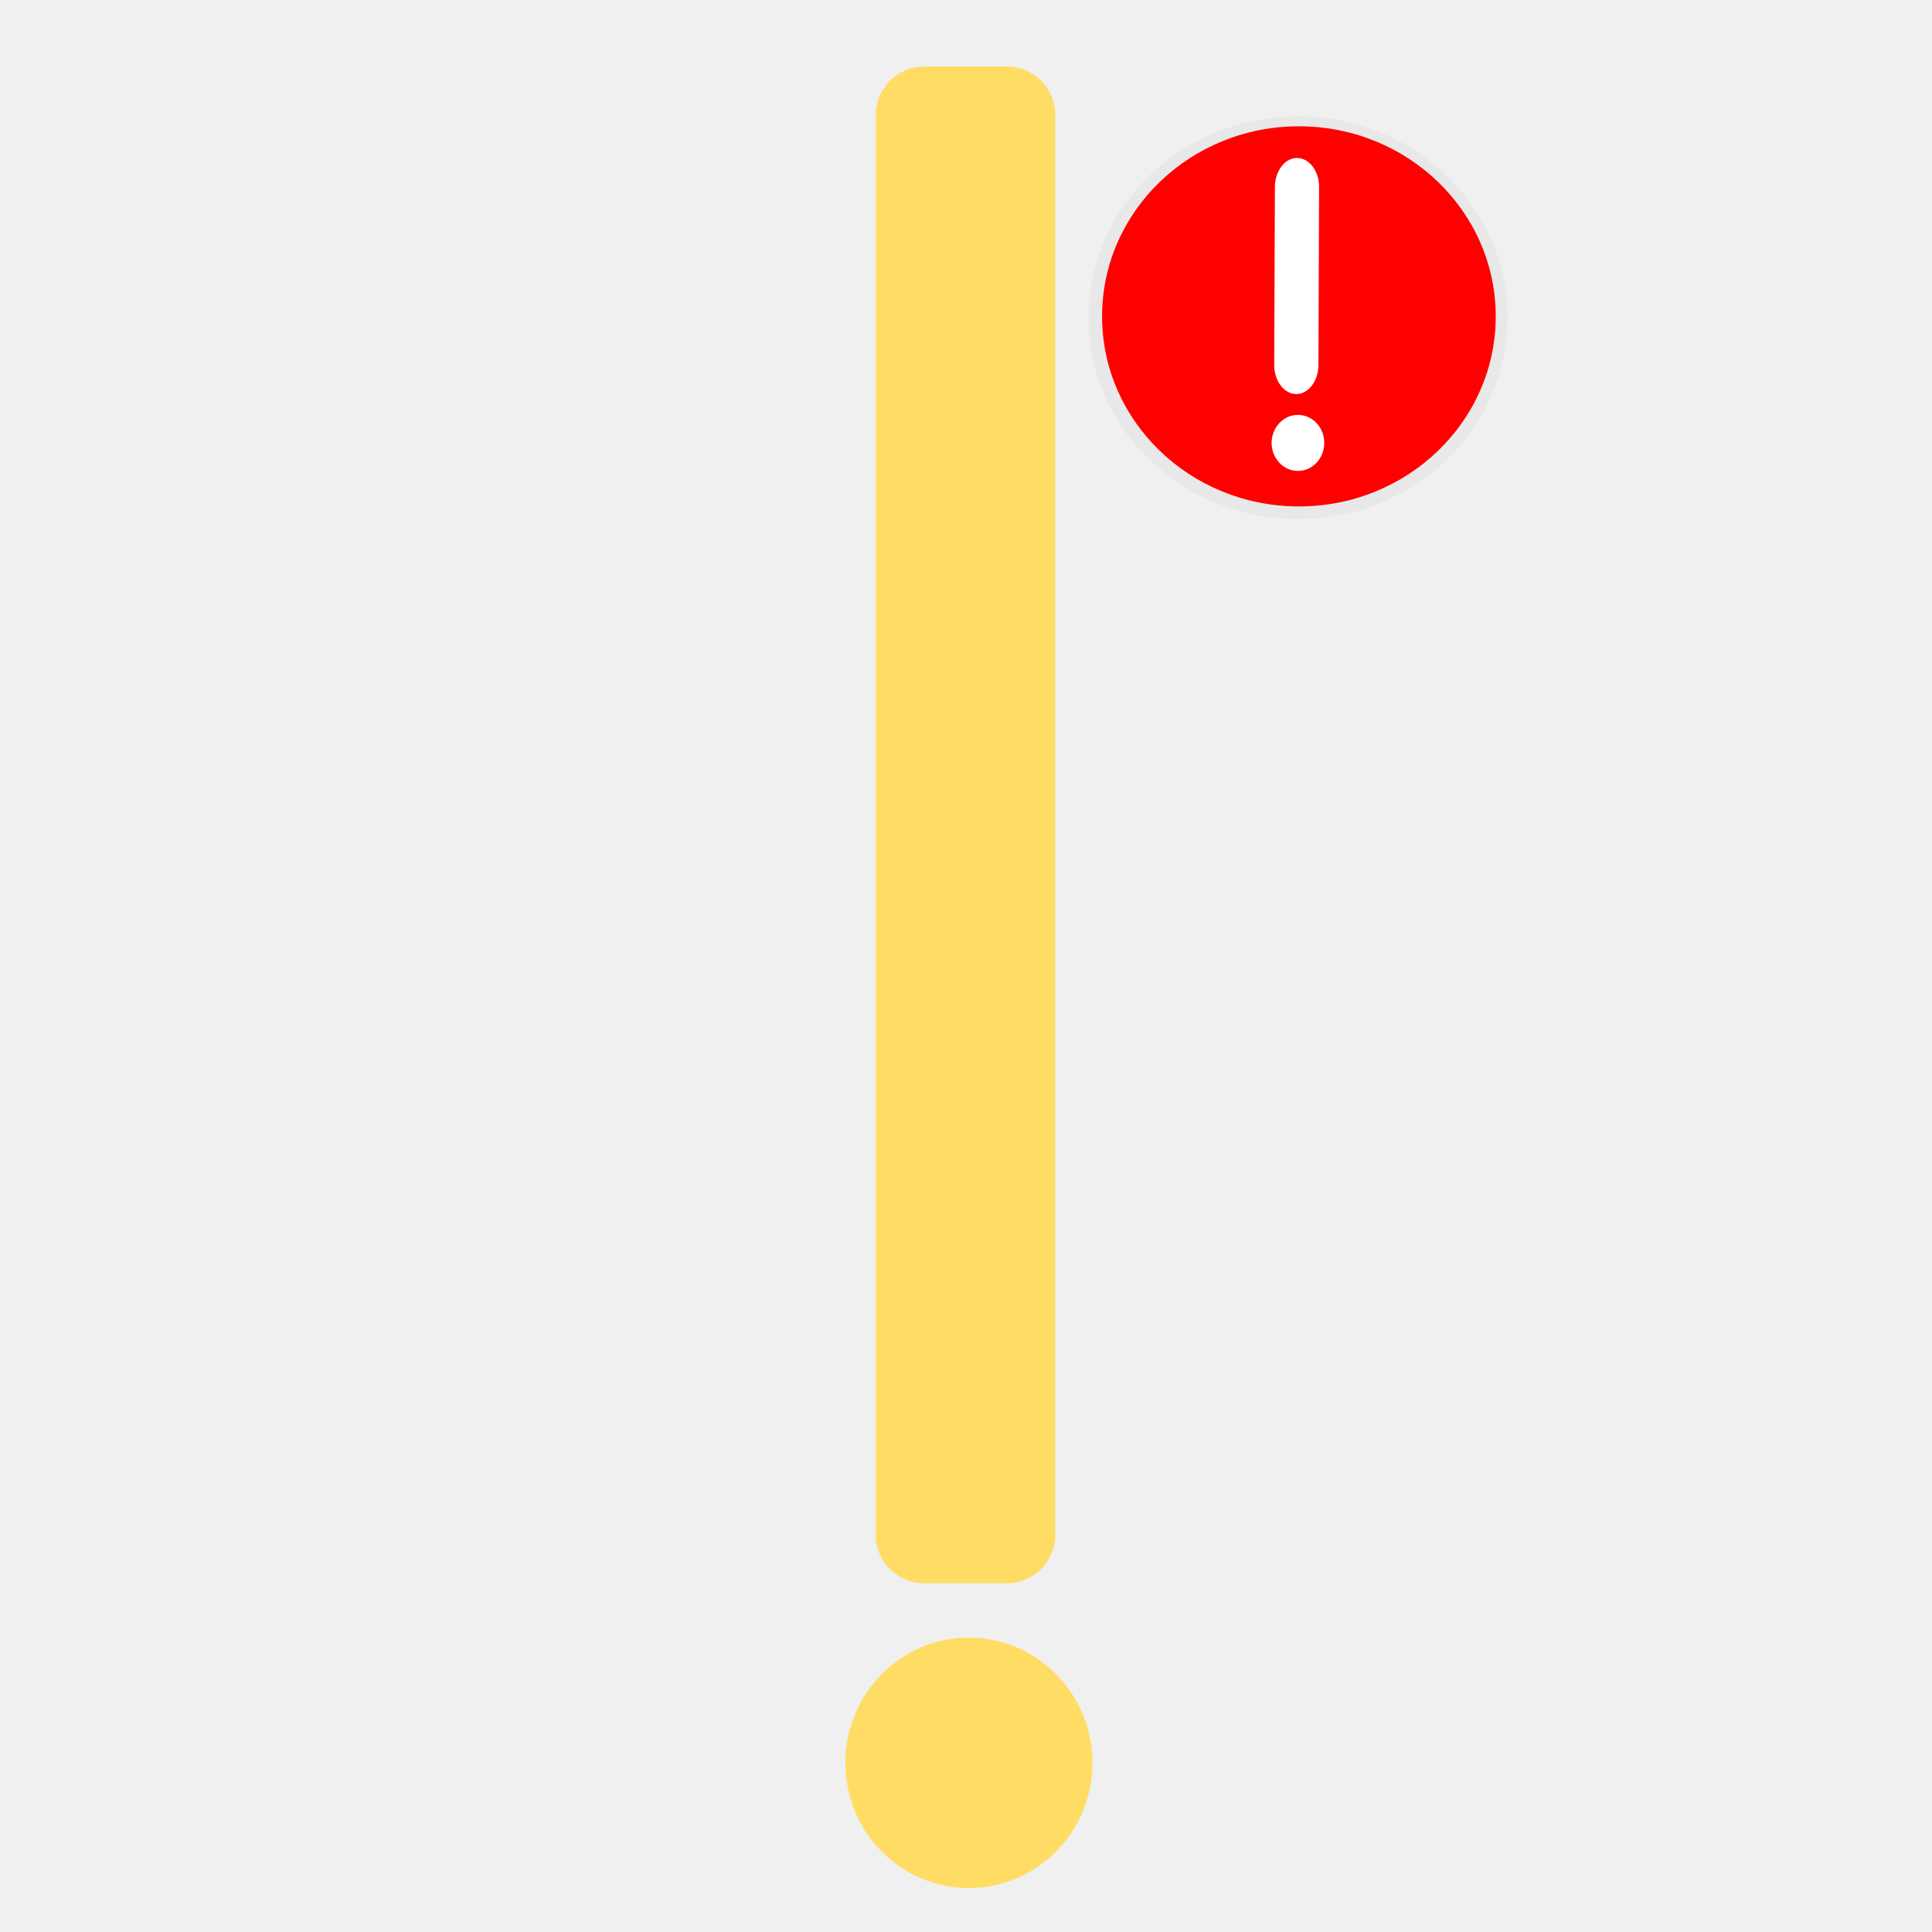
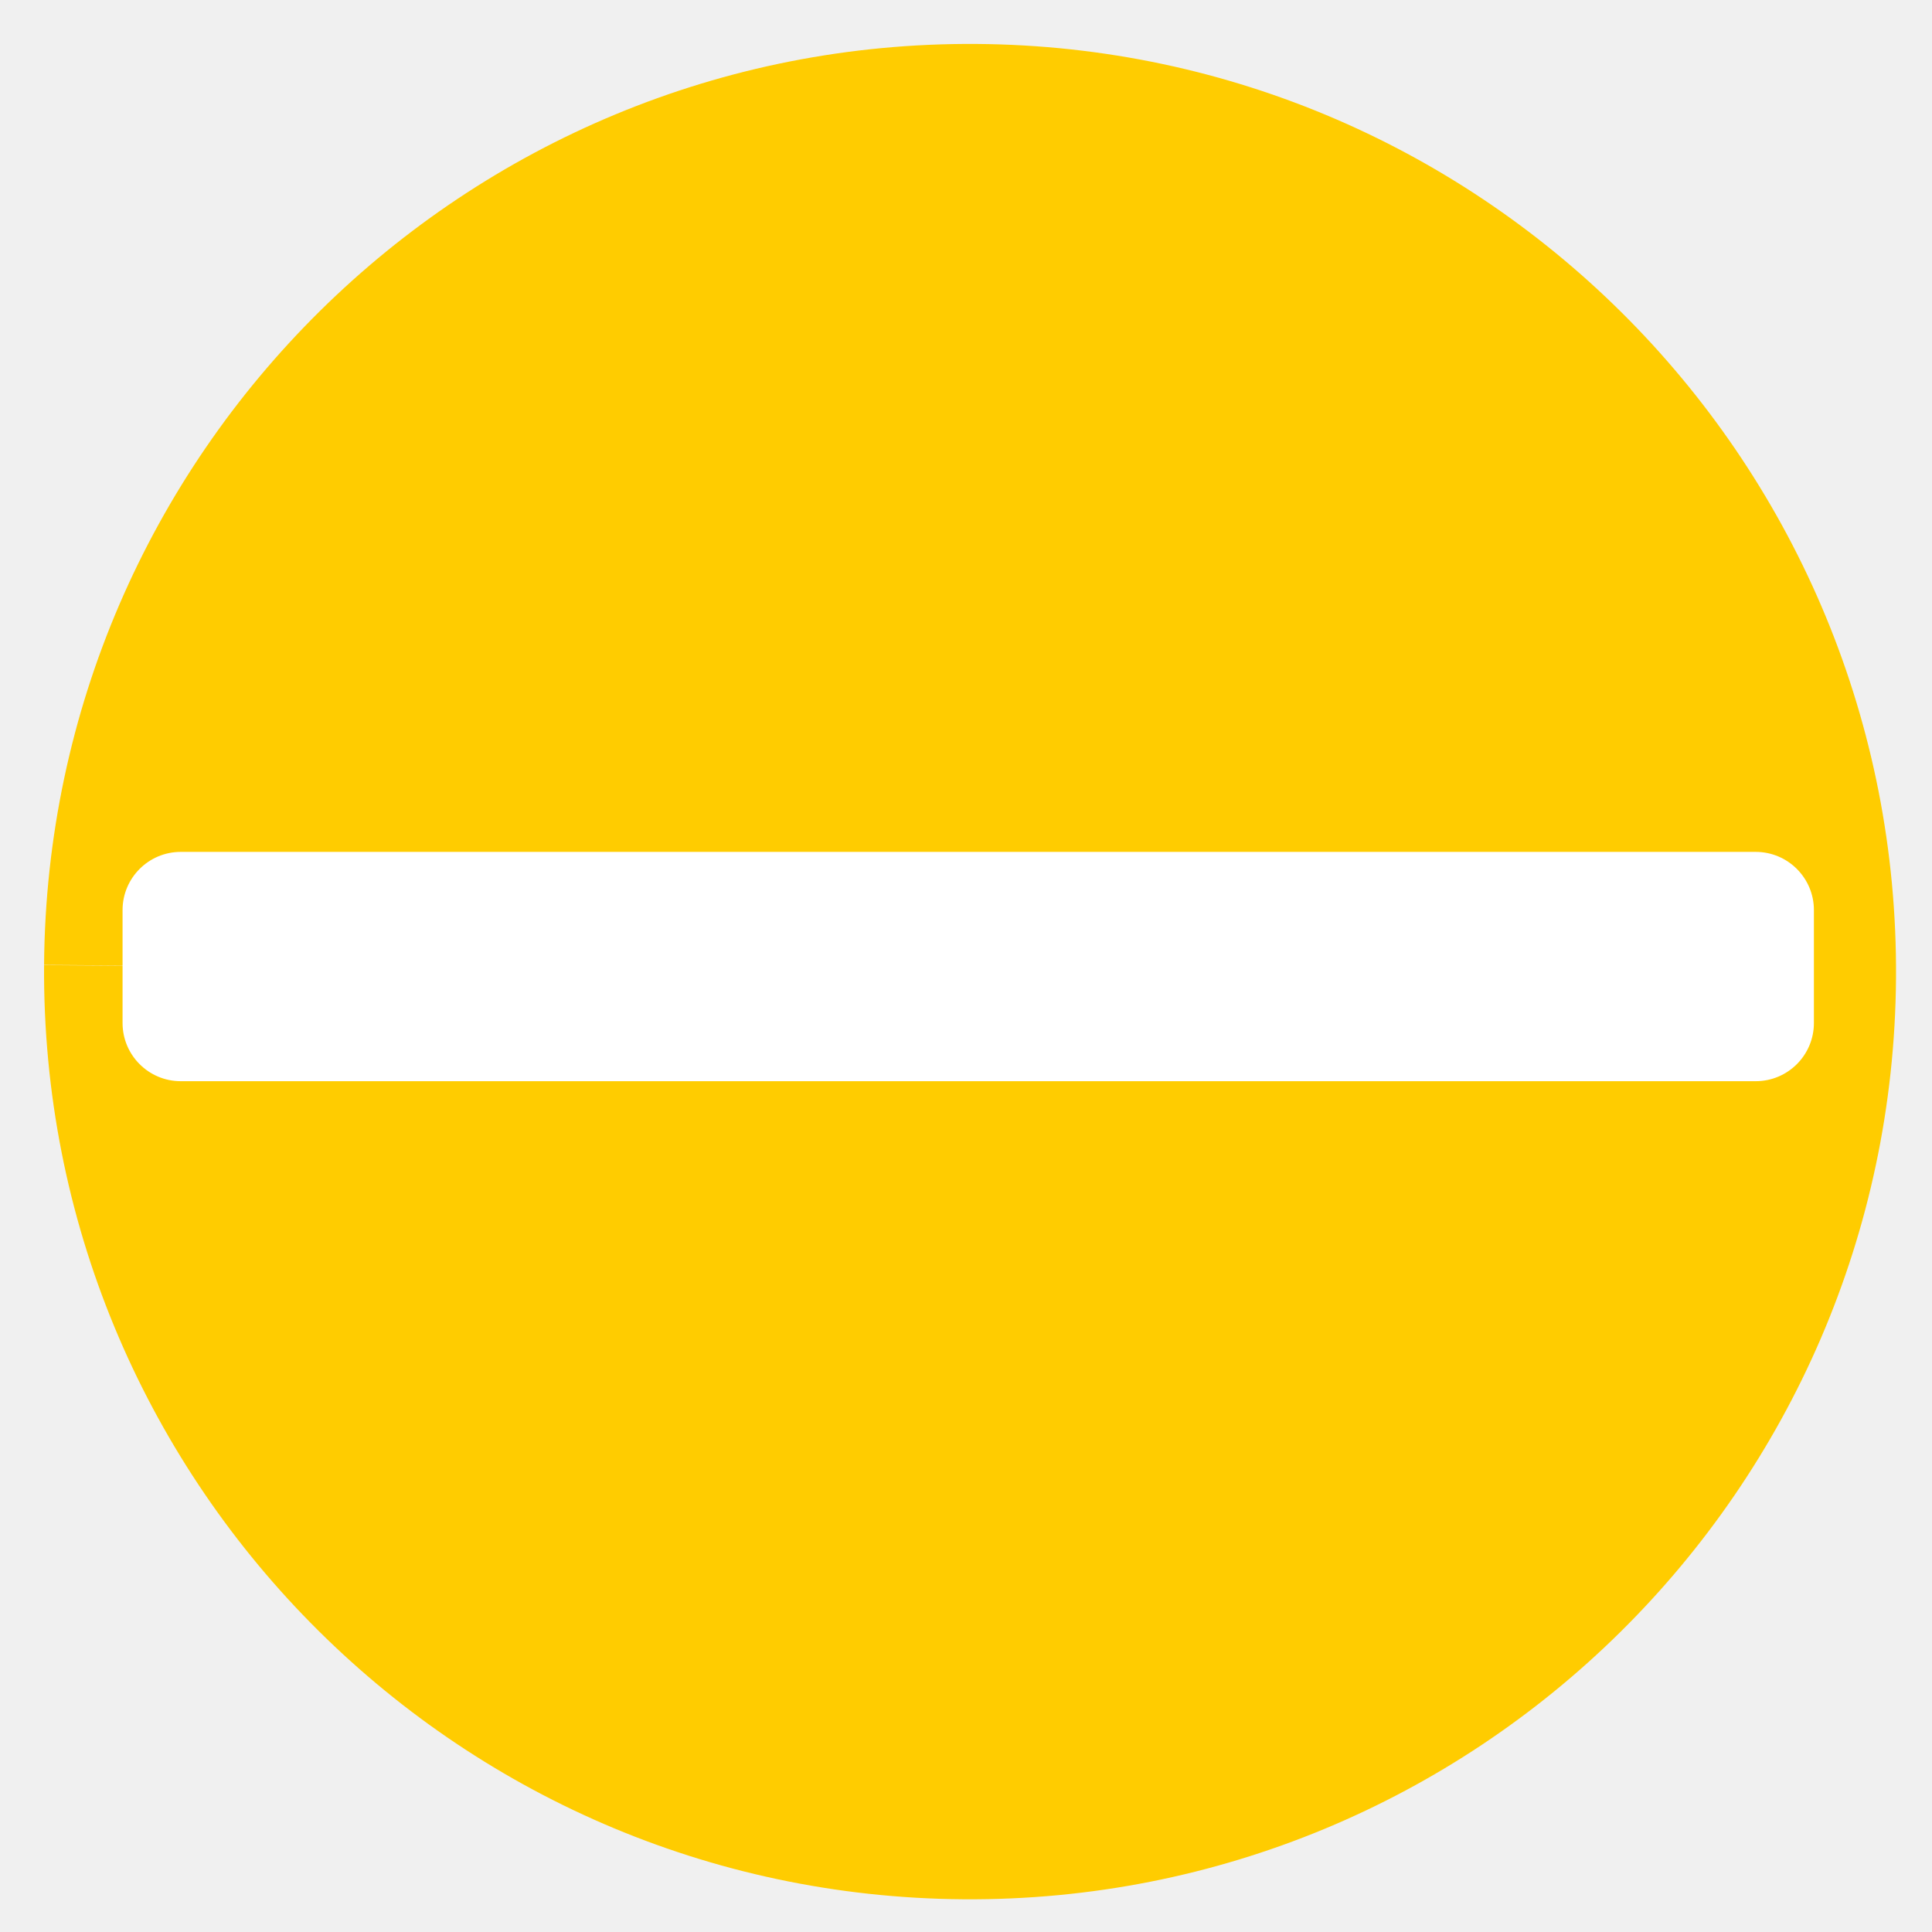
<svg xmlns="http://www.w3.org/2000/svg" width="16" height="16" version="1.1" id="svg1">
  <defs id="defs1" />
-   <rect style="fill:#ffdd65;fill-opacity:1" id="rect1" width="1.486" height="12.561" x="7.253" y="0.551" ry="0.4" />
-   <ellipse style="fill:#ffdd65;fill-opacity:1" id="path1-5" cx="8.024" cy="14.599" rx="1.023" ry="1.037" />
-   <ellipse style="fill:#e8e8e8;fill-opacity:1;stroke-width:0.978" id="path3" cx="10.75" cy="2.631" rx="1.735" ry="1.668" />
-   <ellipse style="fill:#ff0000;fill-opacity:1;stroke-width:0.921" id="path3-2" cx="10.757" cy="2.62" rx="1.63" ry="1.574" />
-   <rect style="fill:#ffffff;fill-opacity:1;fill-rule:nonzero;stroke-width:0.69" id="rect3-1-9" width="0.366" height="1.955" x="10.564" y="1.257" ry="0.241" transform="matrix(0.9999886,0.00477161,-0.00380047,0.9999928,0,0)" />
-   <ellipse style="fill:#ffffff;fill-opacity:1;fill-rule:nonzero" id="path4" cx="10.749" cy="3.668" rx="0.218" ry="0.232" />
+   <path style="fill:#ffcc00;stroke-width:2.715" id="path1" d="M 0.365,7.991 A 7.669,7.683 0 0 1 8.088,0.364 7.669,7.683 0 0 1 15.702,8.101 7.669,7.683 0 0 1 7.979,15.729 7.669,7.683 0 0 1 0.365,7.993 l 7.668,0.053 z" />
+   <rect style="fill:#ffffff;stroke-width:2.02" id="rect1" width="14.007" height="1.899" x="1.015" y="7.055" ry="0.482" />
</svg>
